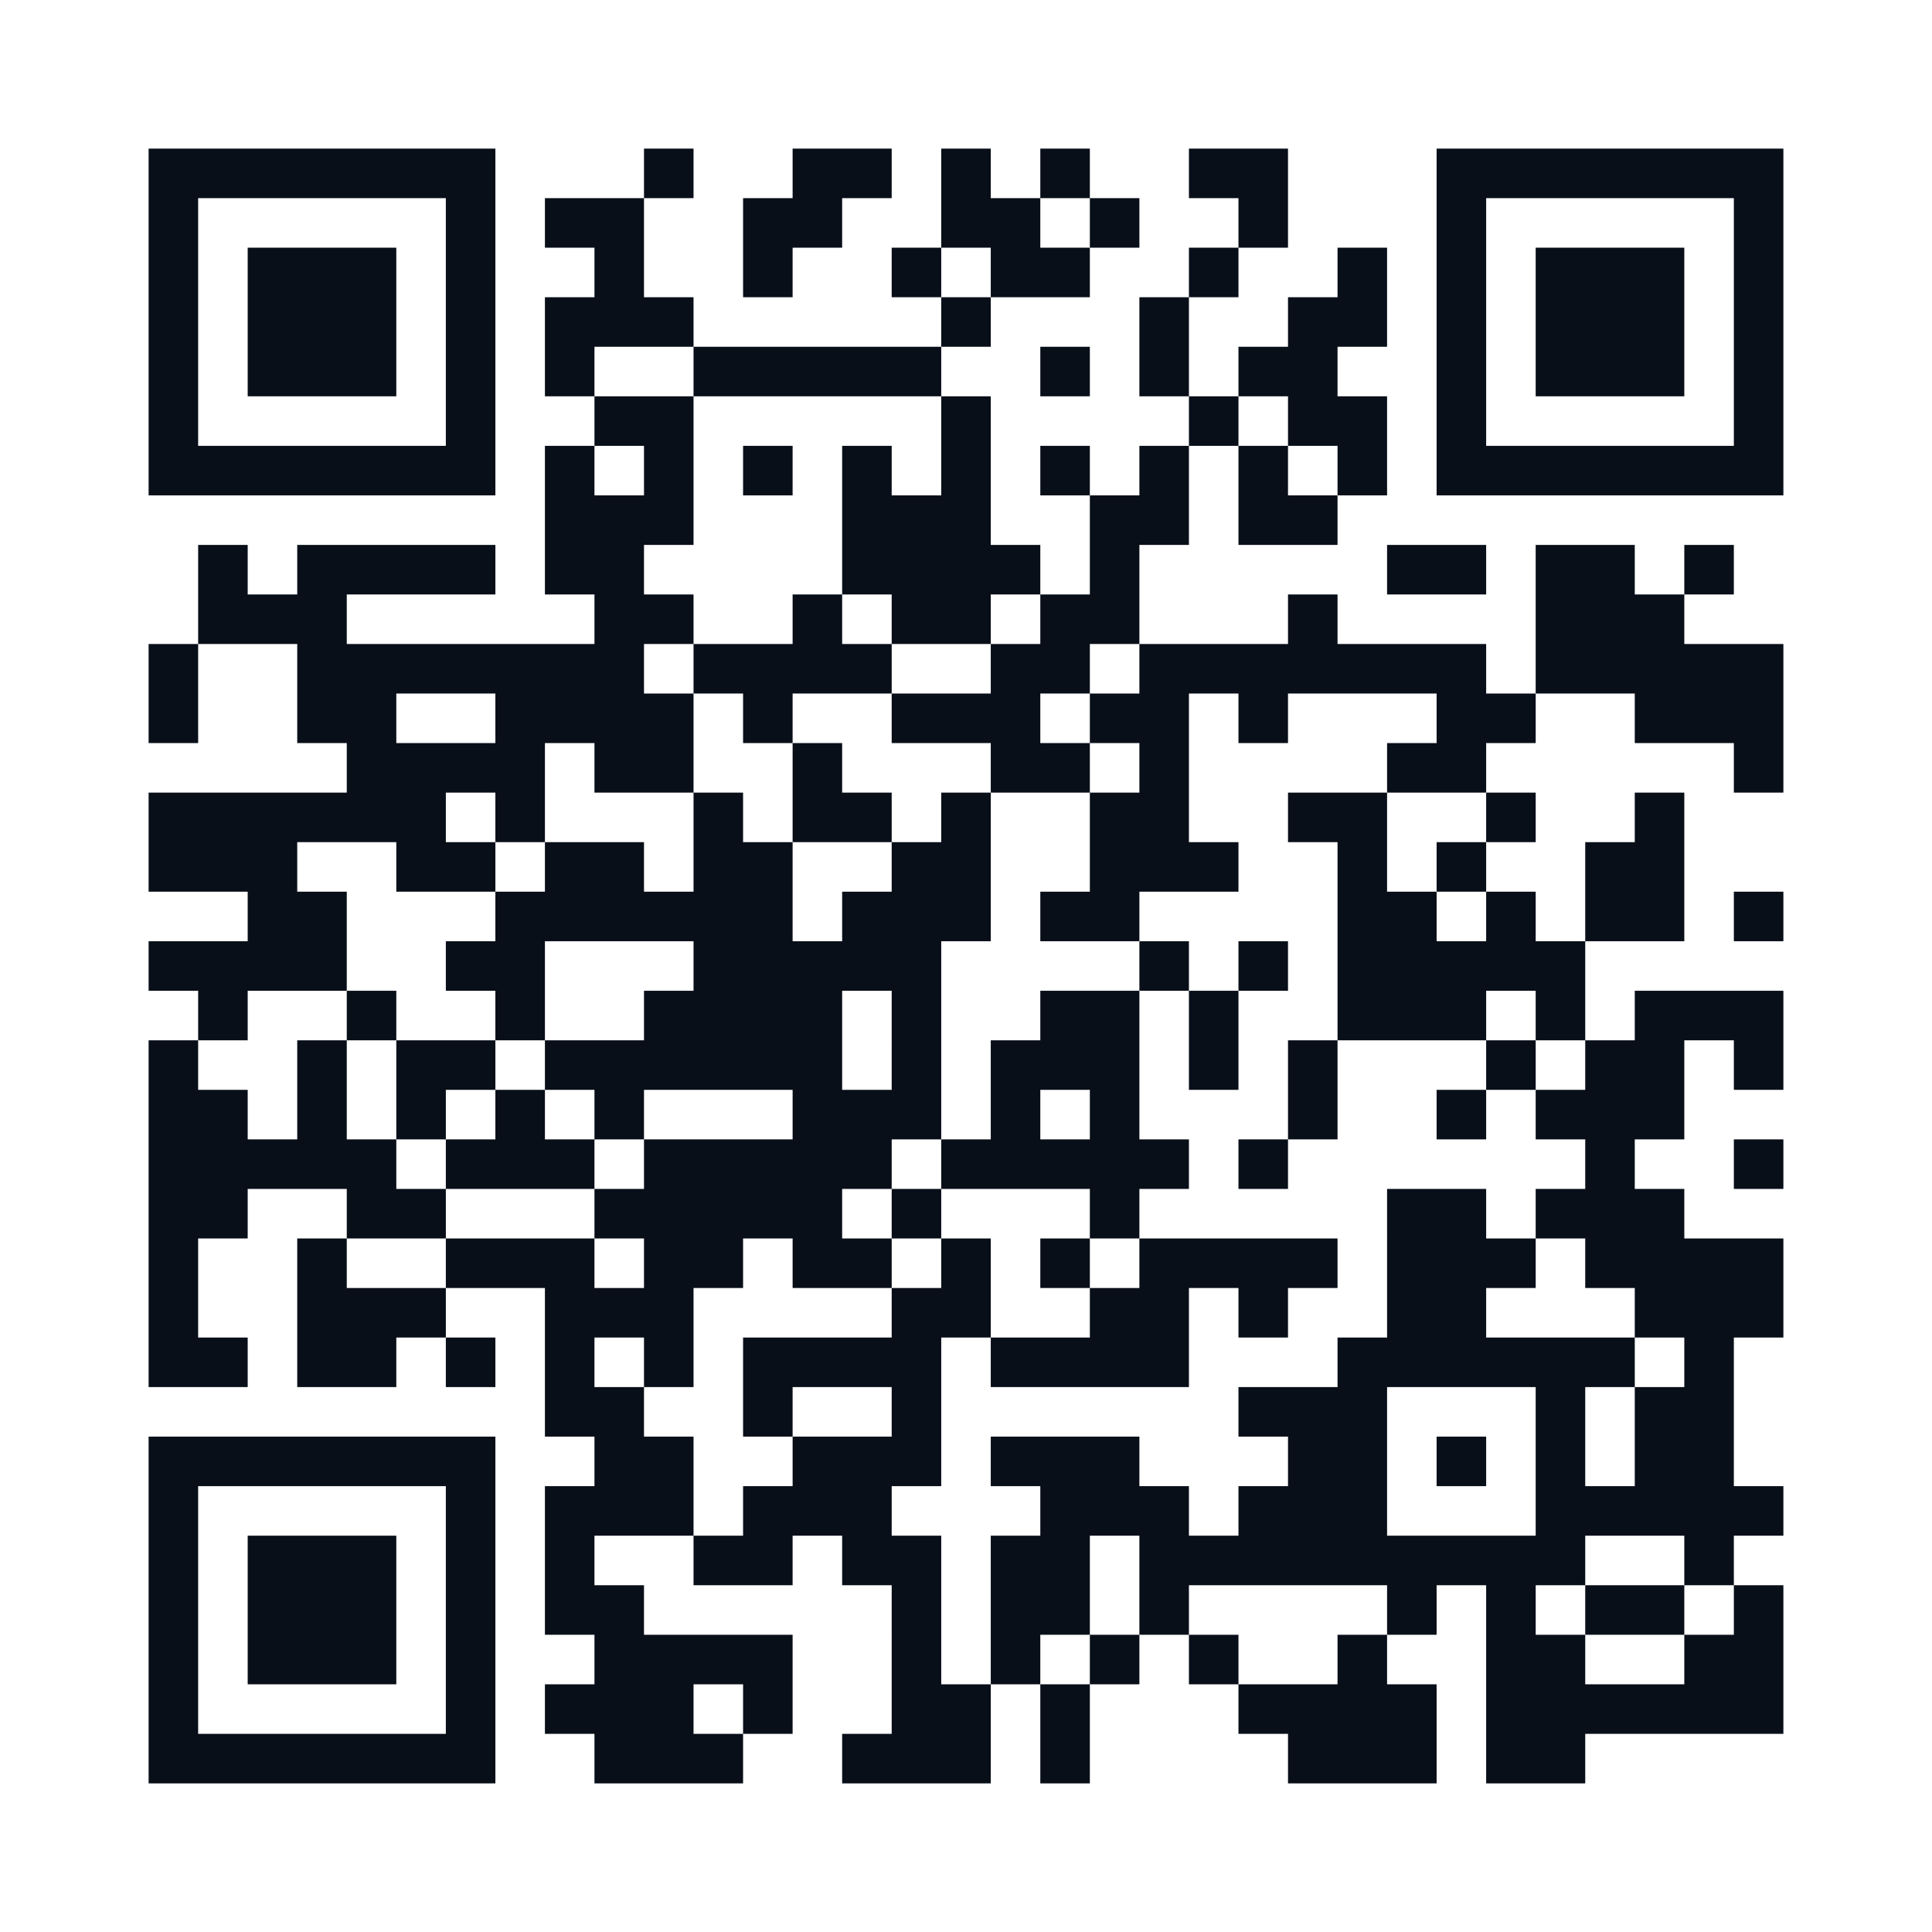
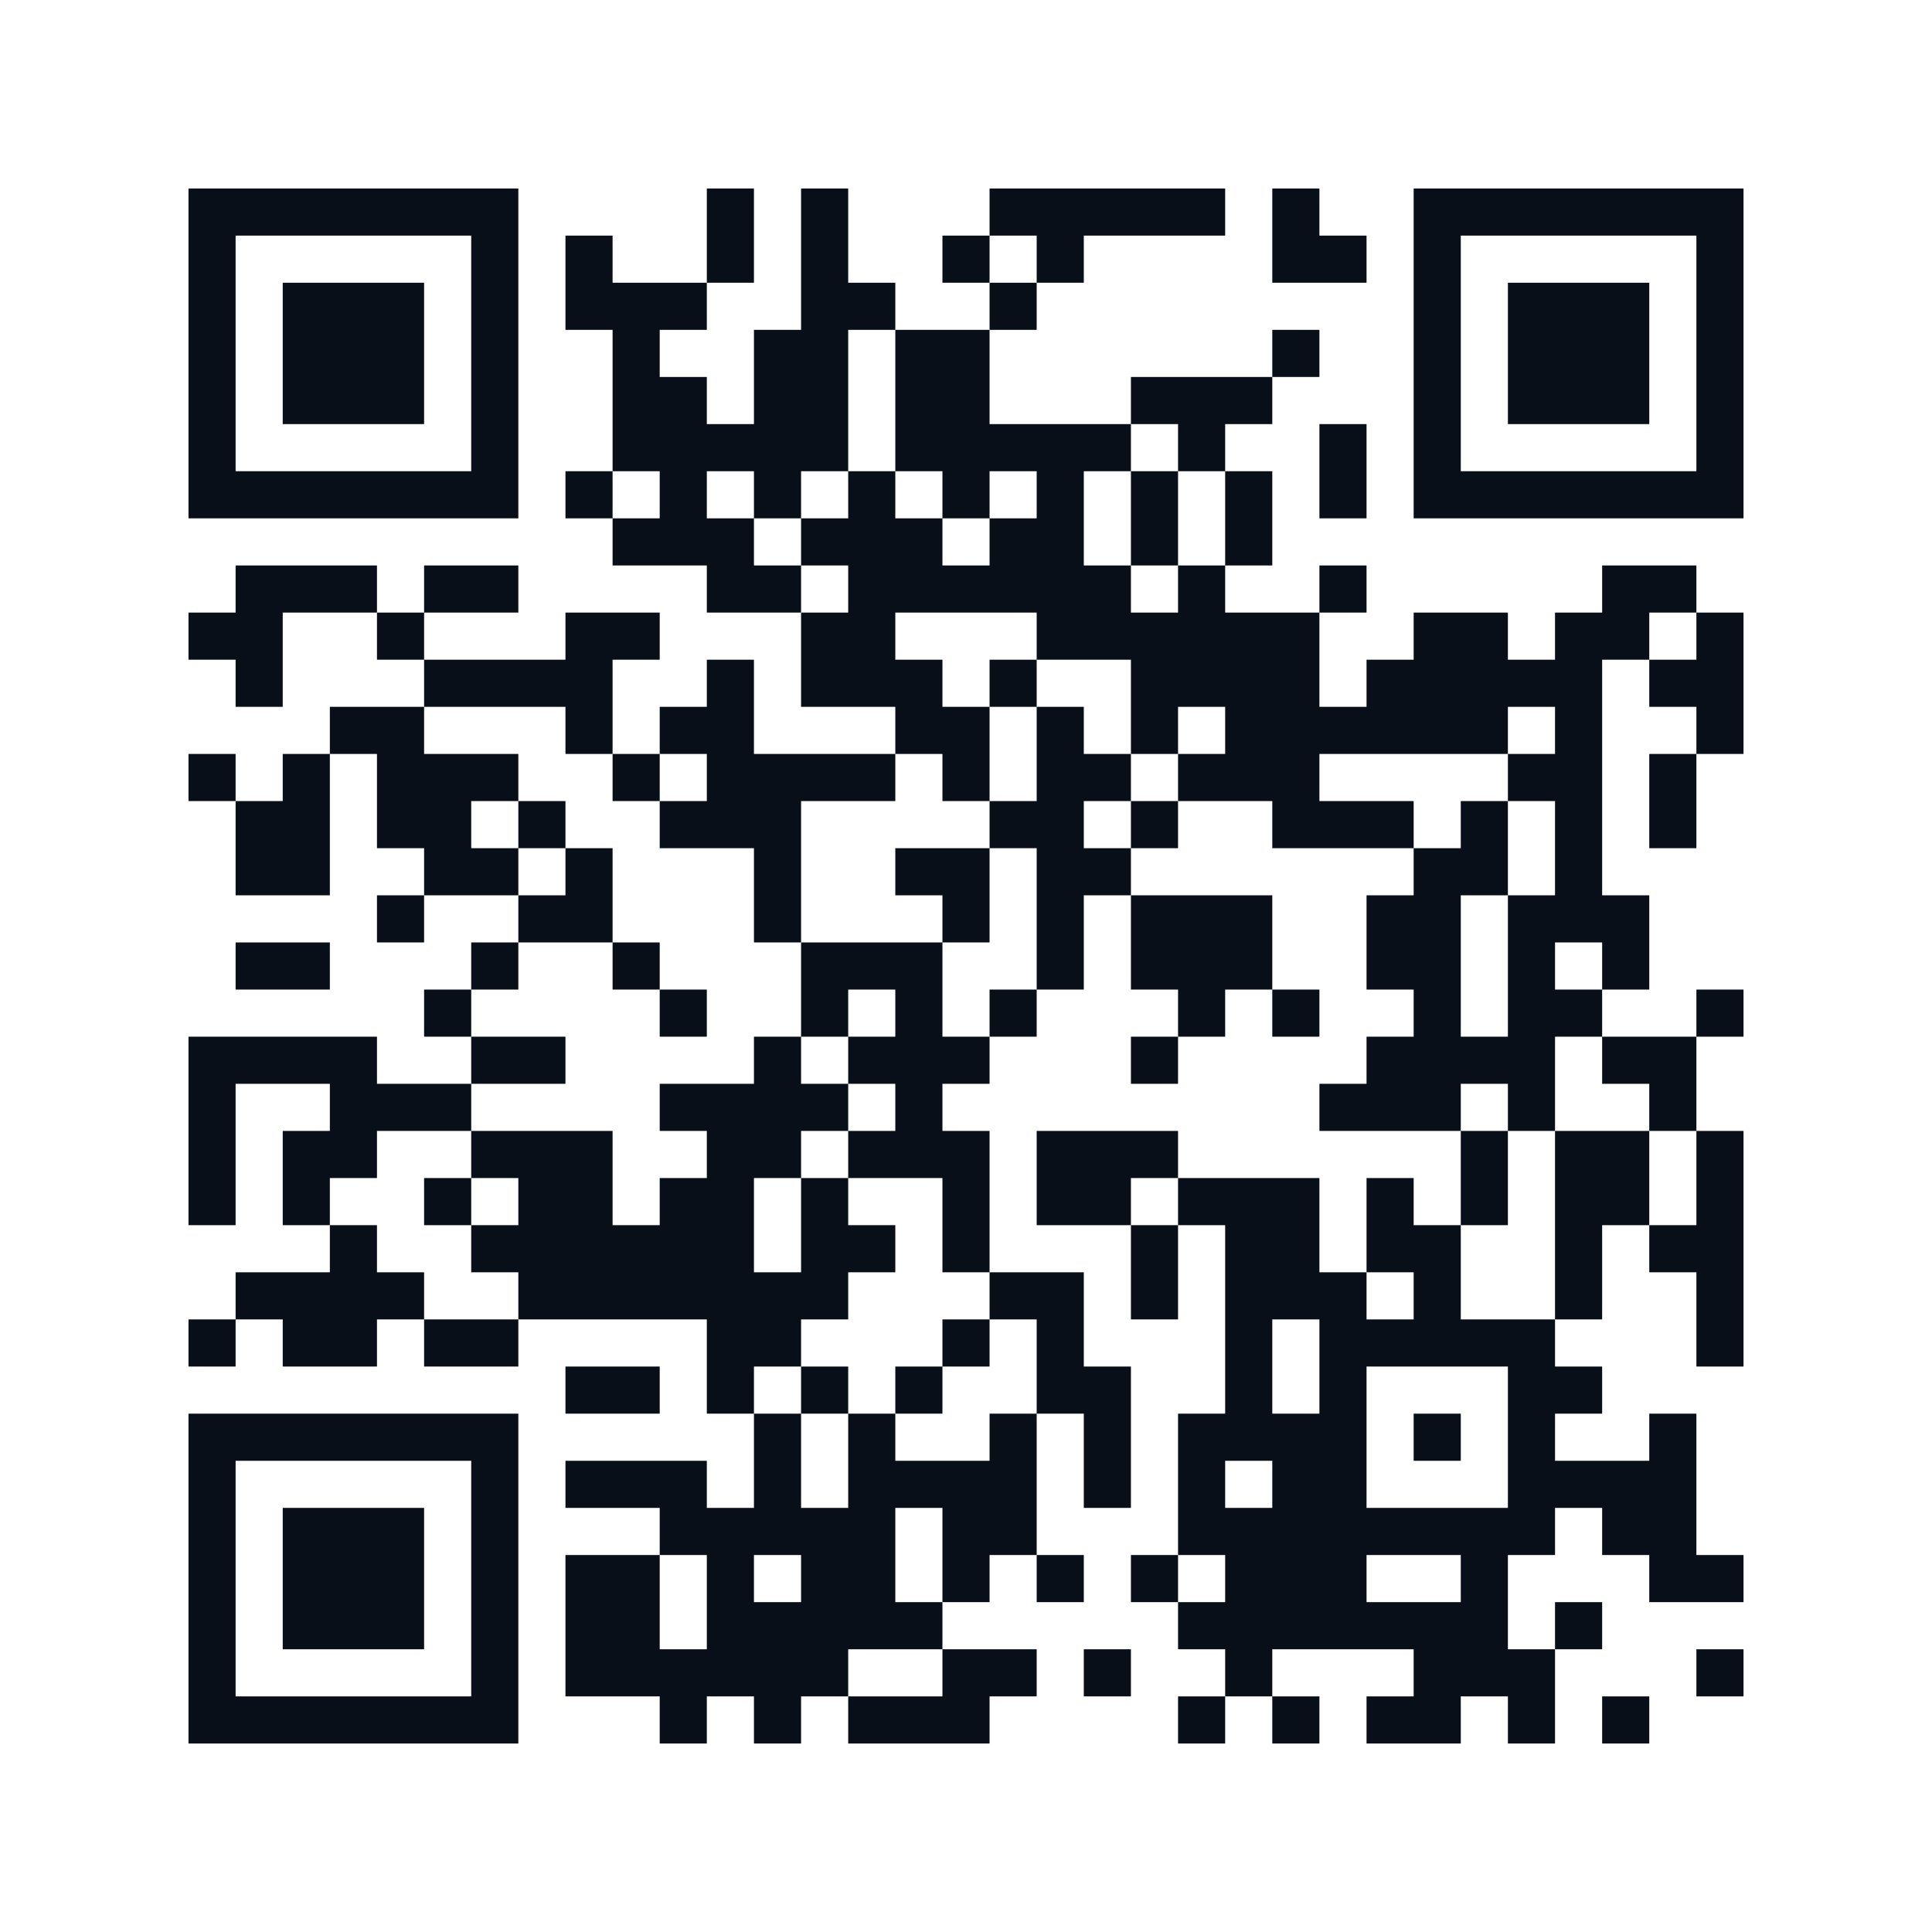
- <svg xmlns="http://www.w3.org/2000/svg" width="156" height="156" class="segno">
+ <svg xmlns="http://www.w3.org/2000/svg" width="164" height="164" class="segno">
  <g transform="scale(4)">
-     <path fill="#fff" d="M0 0h39v39h-39z" />
-     <path class="qrline" stroke="#090f19" d="M3 3.5h7m3 0h1m2 0h2m1 0h1m1 0h1m2 0h2m3 0h7m-33 1h1m5 0h1m1 0h2m2 0h2m2 0h2m1 0h1m2 0h1m3 0h1m5 0h1m-33 1h1m1 0h3m1 0h1m2 0h1m2 0h1m2 0h1m1 0h2m2 0h1m2 0h1m1 0h1m1 0h3m1 0h1m-33 1h1m1 0h3m1 0h1m1 0h3m5 0h1m3 0h1m2 0h2m1 0h1m1 0h3m1 0h1m-33 1h1m1 0h3m1 0h1m1 0h1m2 0h5m2 0h1m1 0h1m1 0h2m2 0h1m1 0h3m1 0h1m-33 1h1m5 0h1m2 0h2m5 0h1m4 0h1m1 0h2m1 0h1m5 0h1m-33 1h7m1 0h1m1 0h1m1 0h1m1 0h1m1 0h1m1 0h1m1 0h1m1 0h1m1 0h1m1 0h7m-25 1h3m3 0h3m2 0h2m1 0h2m-23 1h1m1 0h4m1 0h2m4 0h4m1 0h1m5 0h2m1 0h2m1 0h1m-31 1h3m5 0h2m2 0h1m1 0h2m1 0h2m3 0h1m4 0h3m-31 1h1m2 0h7m1 0h4m2 0h2m1 0h7m1 0h5m-33 1h1m2 0h2m2 0h4m1 0h1m2 0h3m1 0h2m1 0h1m3 0h2m2 0h3m-29 1h4m1 0h2m2 0h1m3 0h2m1 0h1m4 0h2m5 0h1m-33 1h6m1 0h1m3 0h1m1 0h2m1 0h1m2 0h2m2 0h2m2 0h1m2 0h1m-31 1h3m2 0h2m1 0h2m1 0h2m2 0h2m2 0h3m2 0h1m1 0h1m2 0h2m-29 1h2m3 0h6m1 0h3m1 0h2m4 0h2m1 0h1m1 0h2m1 0h1m-33 1h4m2 0h2m3 0h5m4 0h1m1 0h1m1 0h5m-28 1h1m2 0h1m2 0h1m2 0h4m1 0h1m2 0h2m1 0h1m2 0h3m1 0h1m1 0h3m-33 1h1m2 0h1m1 0h2m1 0h6m1 0h1m1 0h3m1 0h1m1 0h1m3 0h1m1 0h2m1 0h1m-33 1h2m1 0h1m1 0h1m1 0h1m1 0h1m3 0h3m1 0h1m1 0h1m3 0h1m2 0h1m1 0h3m-31 1h5m1 0h3m1 0h5m1 0h5m1 0h1m6 0h1m2 0h1m-33 1h2m2 0h2m3 0h5m1 0h1m3 0h1m5 0h2m1 0h3m-31 1h1m2 0h1m2 0h3m1 0h2m1 0h2m1 0h1m1 0h1m1 0h4m1 0h3m1 0h4m-33 1h1m2 0h3m2 0h3m4 0h2m2 0h2m1 0h1m2 0h2m3 0h3m-33 1h2m1 0h2m1 0h1m1 0h1m1 0h1m1 0h4m1 0h4m3 0h6m1 0h1m-24 1h2m2 0h1m2 0h1m6 0h3m3 0h1m1 0h2m-32 1h7m2 0h2m2 0h3m1 0h3m3 0h2m1 0h1m1 0h1m1 0h2m-32 1h1m5 0h1m1 0h3m1 0h3m3 0h3m1 0h3m3 0h5m-33 1h1m1 0h3m1 0h1m1 0h1m2 0h2m1 0h2m1 0h2m1 0h9m2 0h1m-32 1h1m1 0h3m1 0h1m1 0h2m5 0h1m1 0h2m1 0h1m4 0h1m1 0h1m1 0h2m1 0h1m-33 1h1m1 0h3m1 0h1m2 0h4m2 0h1m1 0h1m1 0h1m1 0h1m2 0h1m2 0h2m2 0h2m-33 1h1m5 0h1m1 0h3m1 0h1m2 0h2m1 0h1m3 0h4m1 0h6m-33 1h7m2 0h3m2 0h3m1 0h1m4 0h3m1 0h2" />
+     <path fill="#fff" d="M0 0h41v41h-41z" />
+     <path class="qrline" stroke="#090f19" d="M4 4.5h7m4 0h1m1 0h1m3 0h5m1 0h1m2 0h7m-33 1h1m5 0h1m1 0h1m2 0h1m1 0h1m2 0h1m1 0h1m4 0h2m1 0h1m5 0h1m-33 1h1m1 0h3m1 0h1m1 0h3m2 0h2m2 0h1m8 0h1m1 0h3m1 0h1m-33 1h1m1 0h3m1 0h1m2 0h1m2 0h2m1 0h2m6 0h1m2 0h1m1 0h3m1 0h1m-33 1h1m1 0h3m1 0h1m2 0h2m1 0h2m1 0h2m3 0h3m3 0h1m1 0h3m1 0h1m-33 1h1m5 0h1m2 0h5m1 0h5m1 0h1m2 0h1m1 0h1m5 0h1m-33 1h7m1 0h1m1 0h1m1 0h1m1 0h1m1 0h1m1 0h1m1 0h1m1 0h1m1 0h1m1 0h7m-24 1h3m1 0h3m1 0h2m1 0h1m1 0h1m-22 1h3m1 0h2m4 0h2m1 0h6m1 0h1m2 0h1m5 0h2m-32 1h2m2 0h1m3 0h2m3 0h2m3 0h6m2 0h2m1 0h2m1 0h1m-32 1h1m3 0h4m2 0h1m1 0h3m1 0h1m2 0h4m1 0h5m1 0h2m-30 1h2m3 0h1m1 0h2m3 0h2m1 0h1m1 0h1m1 0h6m1 0h1m2 0h1m-33 1h1m1 0h1m1 0h3m2 0h1m1 0h4m1 0h1m1 0h2m1 0h3m4 0h2m1 0h1m-31 1h2m1 0h2m1 0h1m2 0h3m4 0h2m1 0h1m2 0h3m1 0h1m1 0h1m1 0h1m-31 1h2m2 0h2m1 0h1m3 0h1m2 0h2m1 0h2m6 0h2m1 0h1m-26 1h1m2 0h2m3 0h1m3 0h1m1 0h1m1 0h3m2 0h2m1 0h3m-30 1h2m3 0h1m2 0h1m3 0h3m2 0h1m1 0h3m2 0h2m1 0h1m1 0h1m-26 1h1m4 0h1m2 0h1m1 0h1m1 0h1m3 0h1m1 0h1m2 0h1m1 0h2m2 0h1m-33 1h4m2 0h2m4 0h1m1 0h3m3 0h1m4 0h4m1 0h2m-32 1h1m2 0h3m4 0h4m1 0h1m8 0h3m1 0h1m2 0h1m-32 1h1m1 0h2m2 0h3m2 0h2m1 0h3m1 0h3m6 0h1m1 0h2m1 0h1m-33 1h1m1 0h1m2 0h1m1 0h2m1 0h2m1 0h1m2 0h1m1 0h2m1 0h3m1 0h1m1 0h1m1 0h2m1 0h1m-30 1h1m2 0h6m1 0h2m1 0h1m3 0h1m1 0h2m1 0h2m2 0h1m1 0h2m-32 1h4m2 0h7m3 0h2m1 0h1m1 0h3m1 0h1m2 0h1m2 0h1m-33 1h1m1 0h2m1 0h2m4 0h2m3 0h1m1 0h1m3 0h1m1 0h5m3 0h1m-25 1h2m1 0h1m1 0h1m1 0h1m2 0h2m2 0h1m1 0h1m3 0h2m-30 1h7m5 0h1m1 0h1m2 0h1m1 0h1m1 0h4m1 0h1m1 0h1m2 0h1m-32 1h1m5 0h1m1 0h3m1 0h1m1 0h4m1 0h1m1 0h1m1 0h2m3 0h4m-32 1h1m1 0h3m1 0h1m3 0h5m1 0h2m3 0h8m1 0h2m-32 1h1m1 0h3m1 0h1m1 0h2m1 0h1m1 0h2m1 0h1m1 0h1m1 0h1m1 0h3m2 0h1m3 0h2m-33 1h1m1 0h3m1 0h1m1 0h2m1 0h5m5 0h7m1 0h1m-30 1h1m5 0h1m1 0h6m2 0h2m1 0h1m2 0h1m3 0h3m3 0h1m-33 1h7m3 0h1m1 0h1m1 0h3m4 0h1m1 0h1m1 0h2m1 0h1m1 0h1" />
  </g>
</svg>
